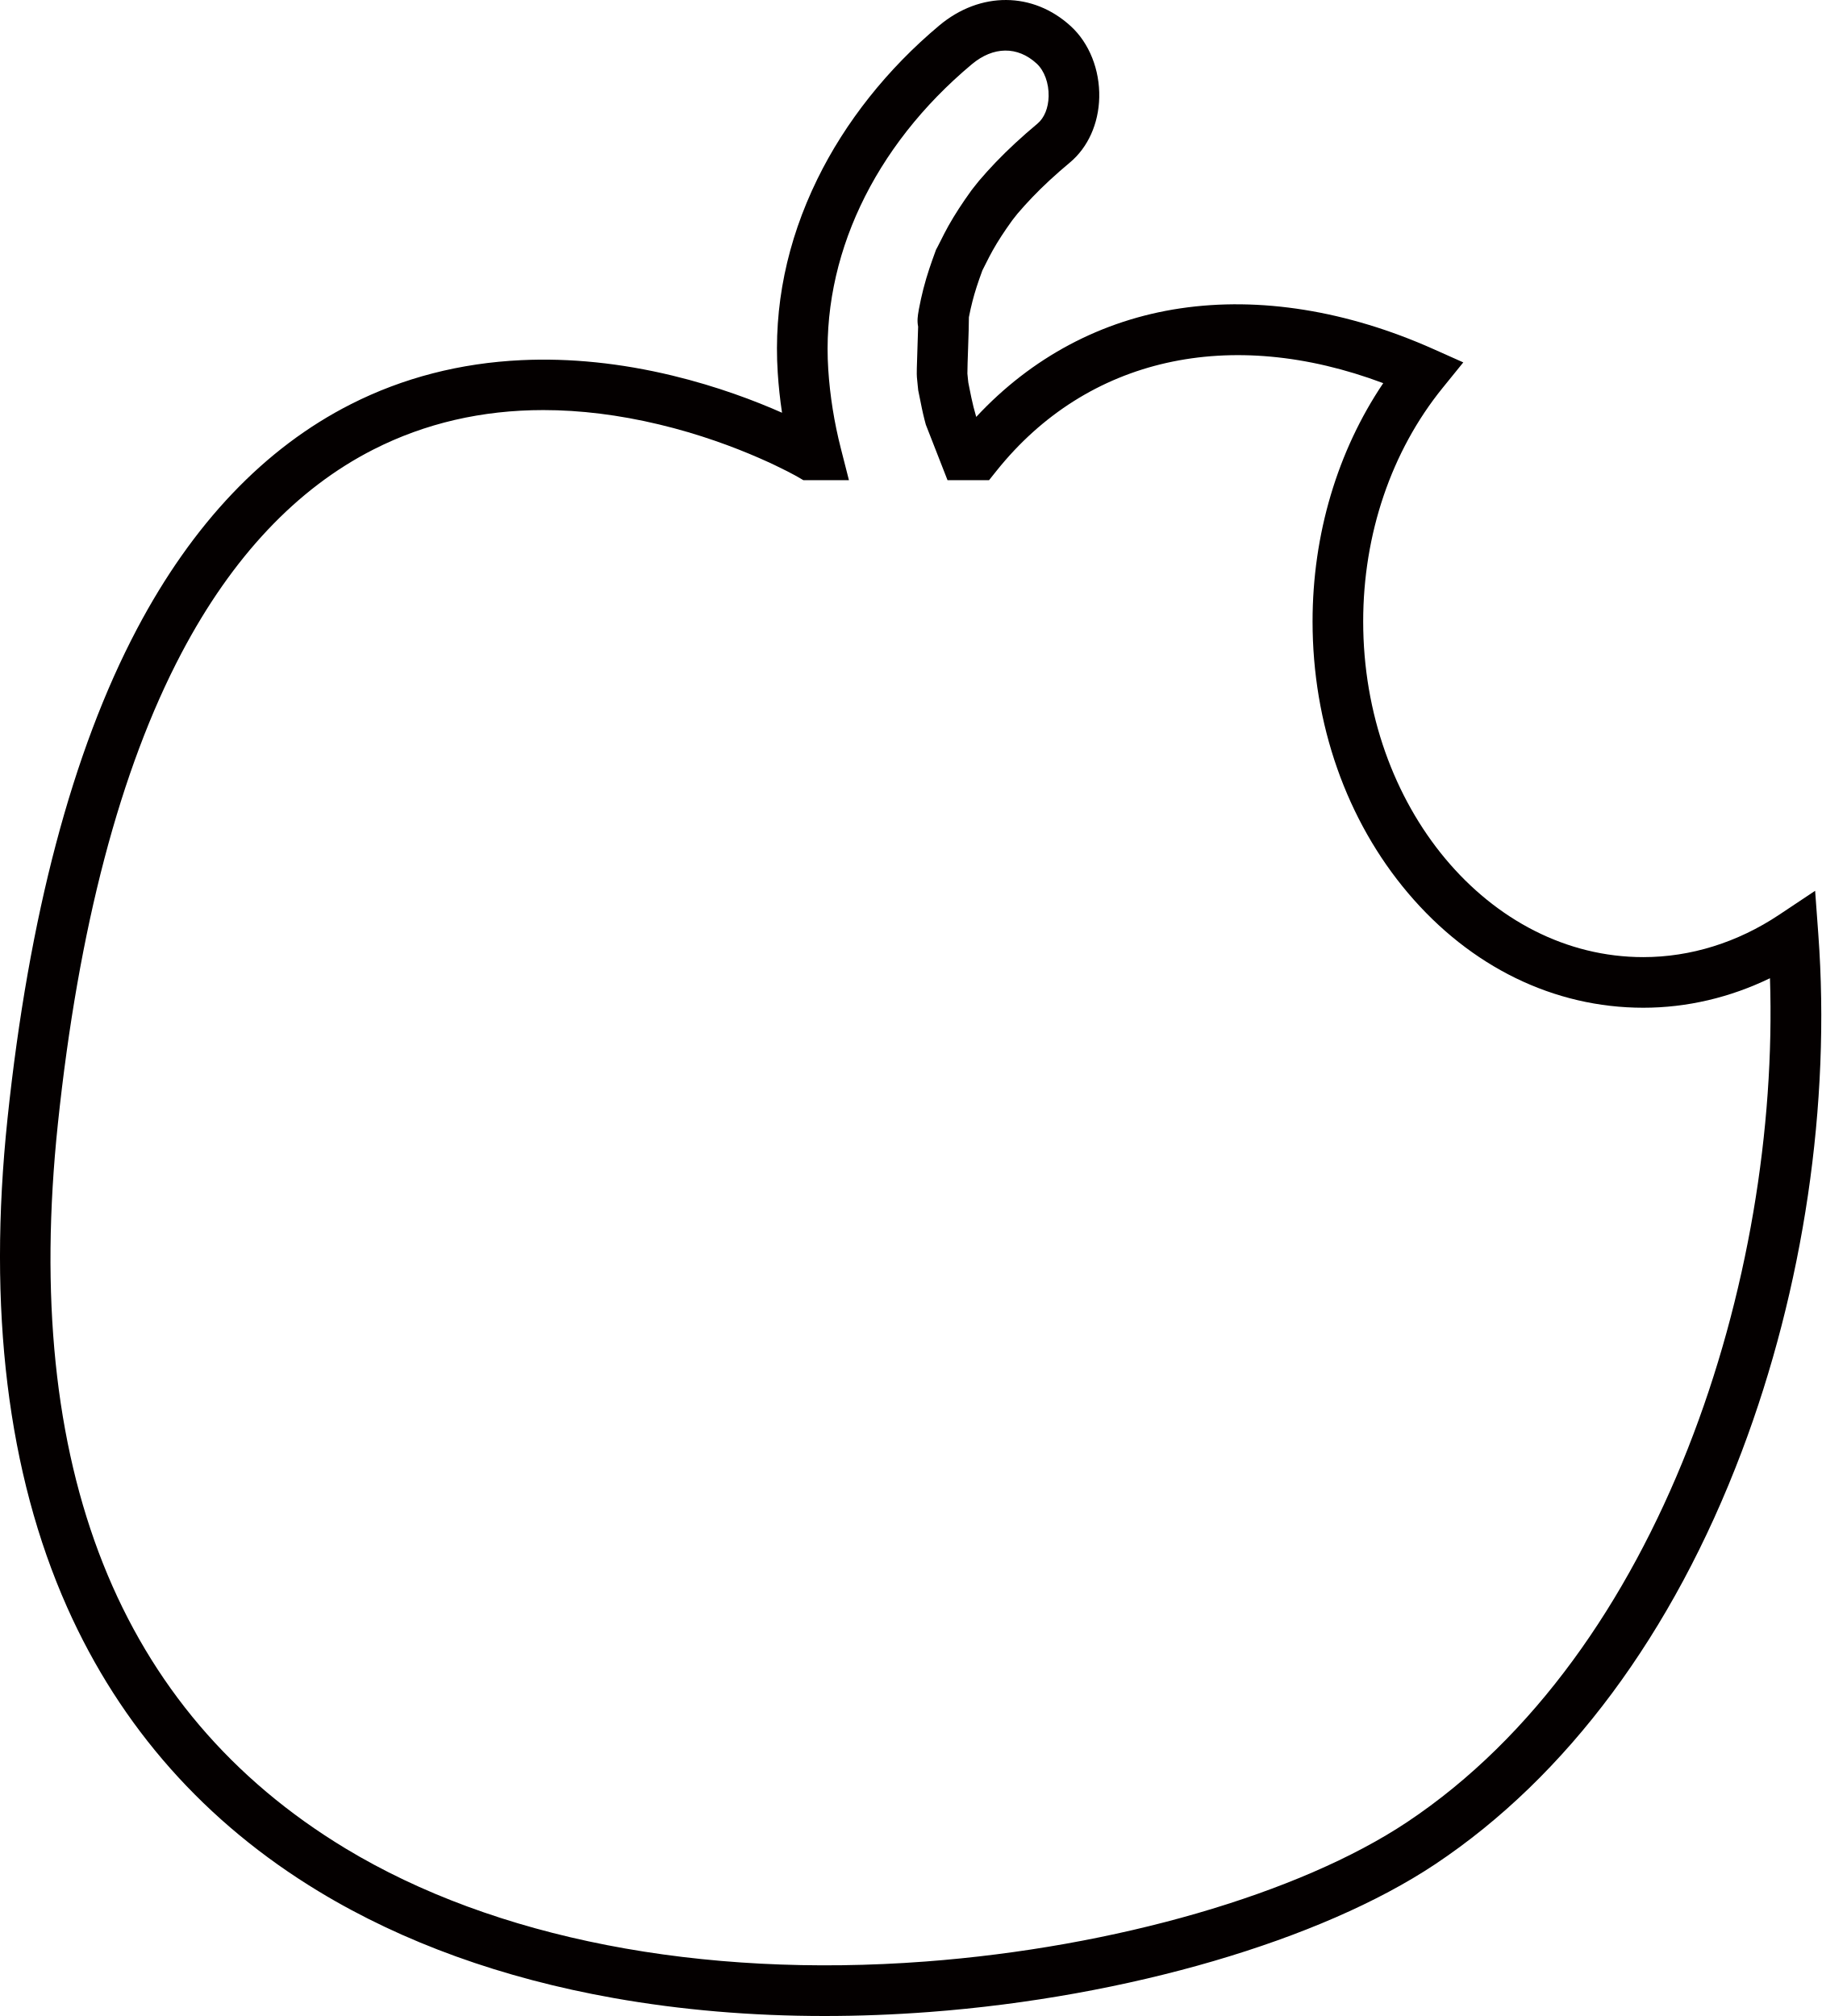
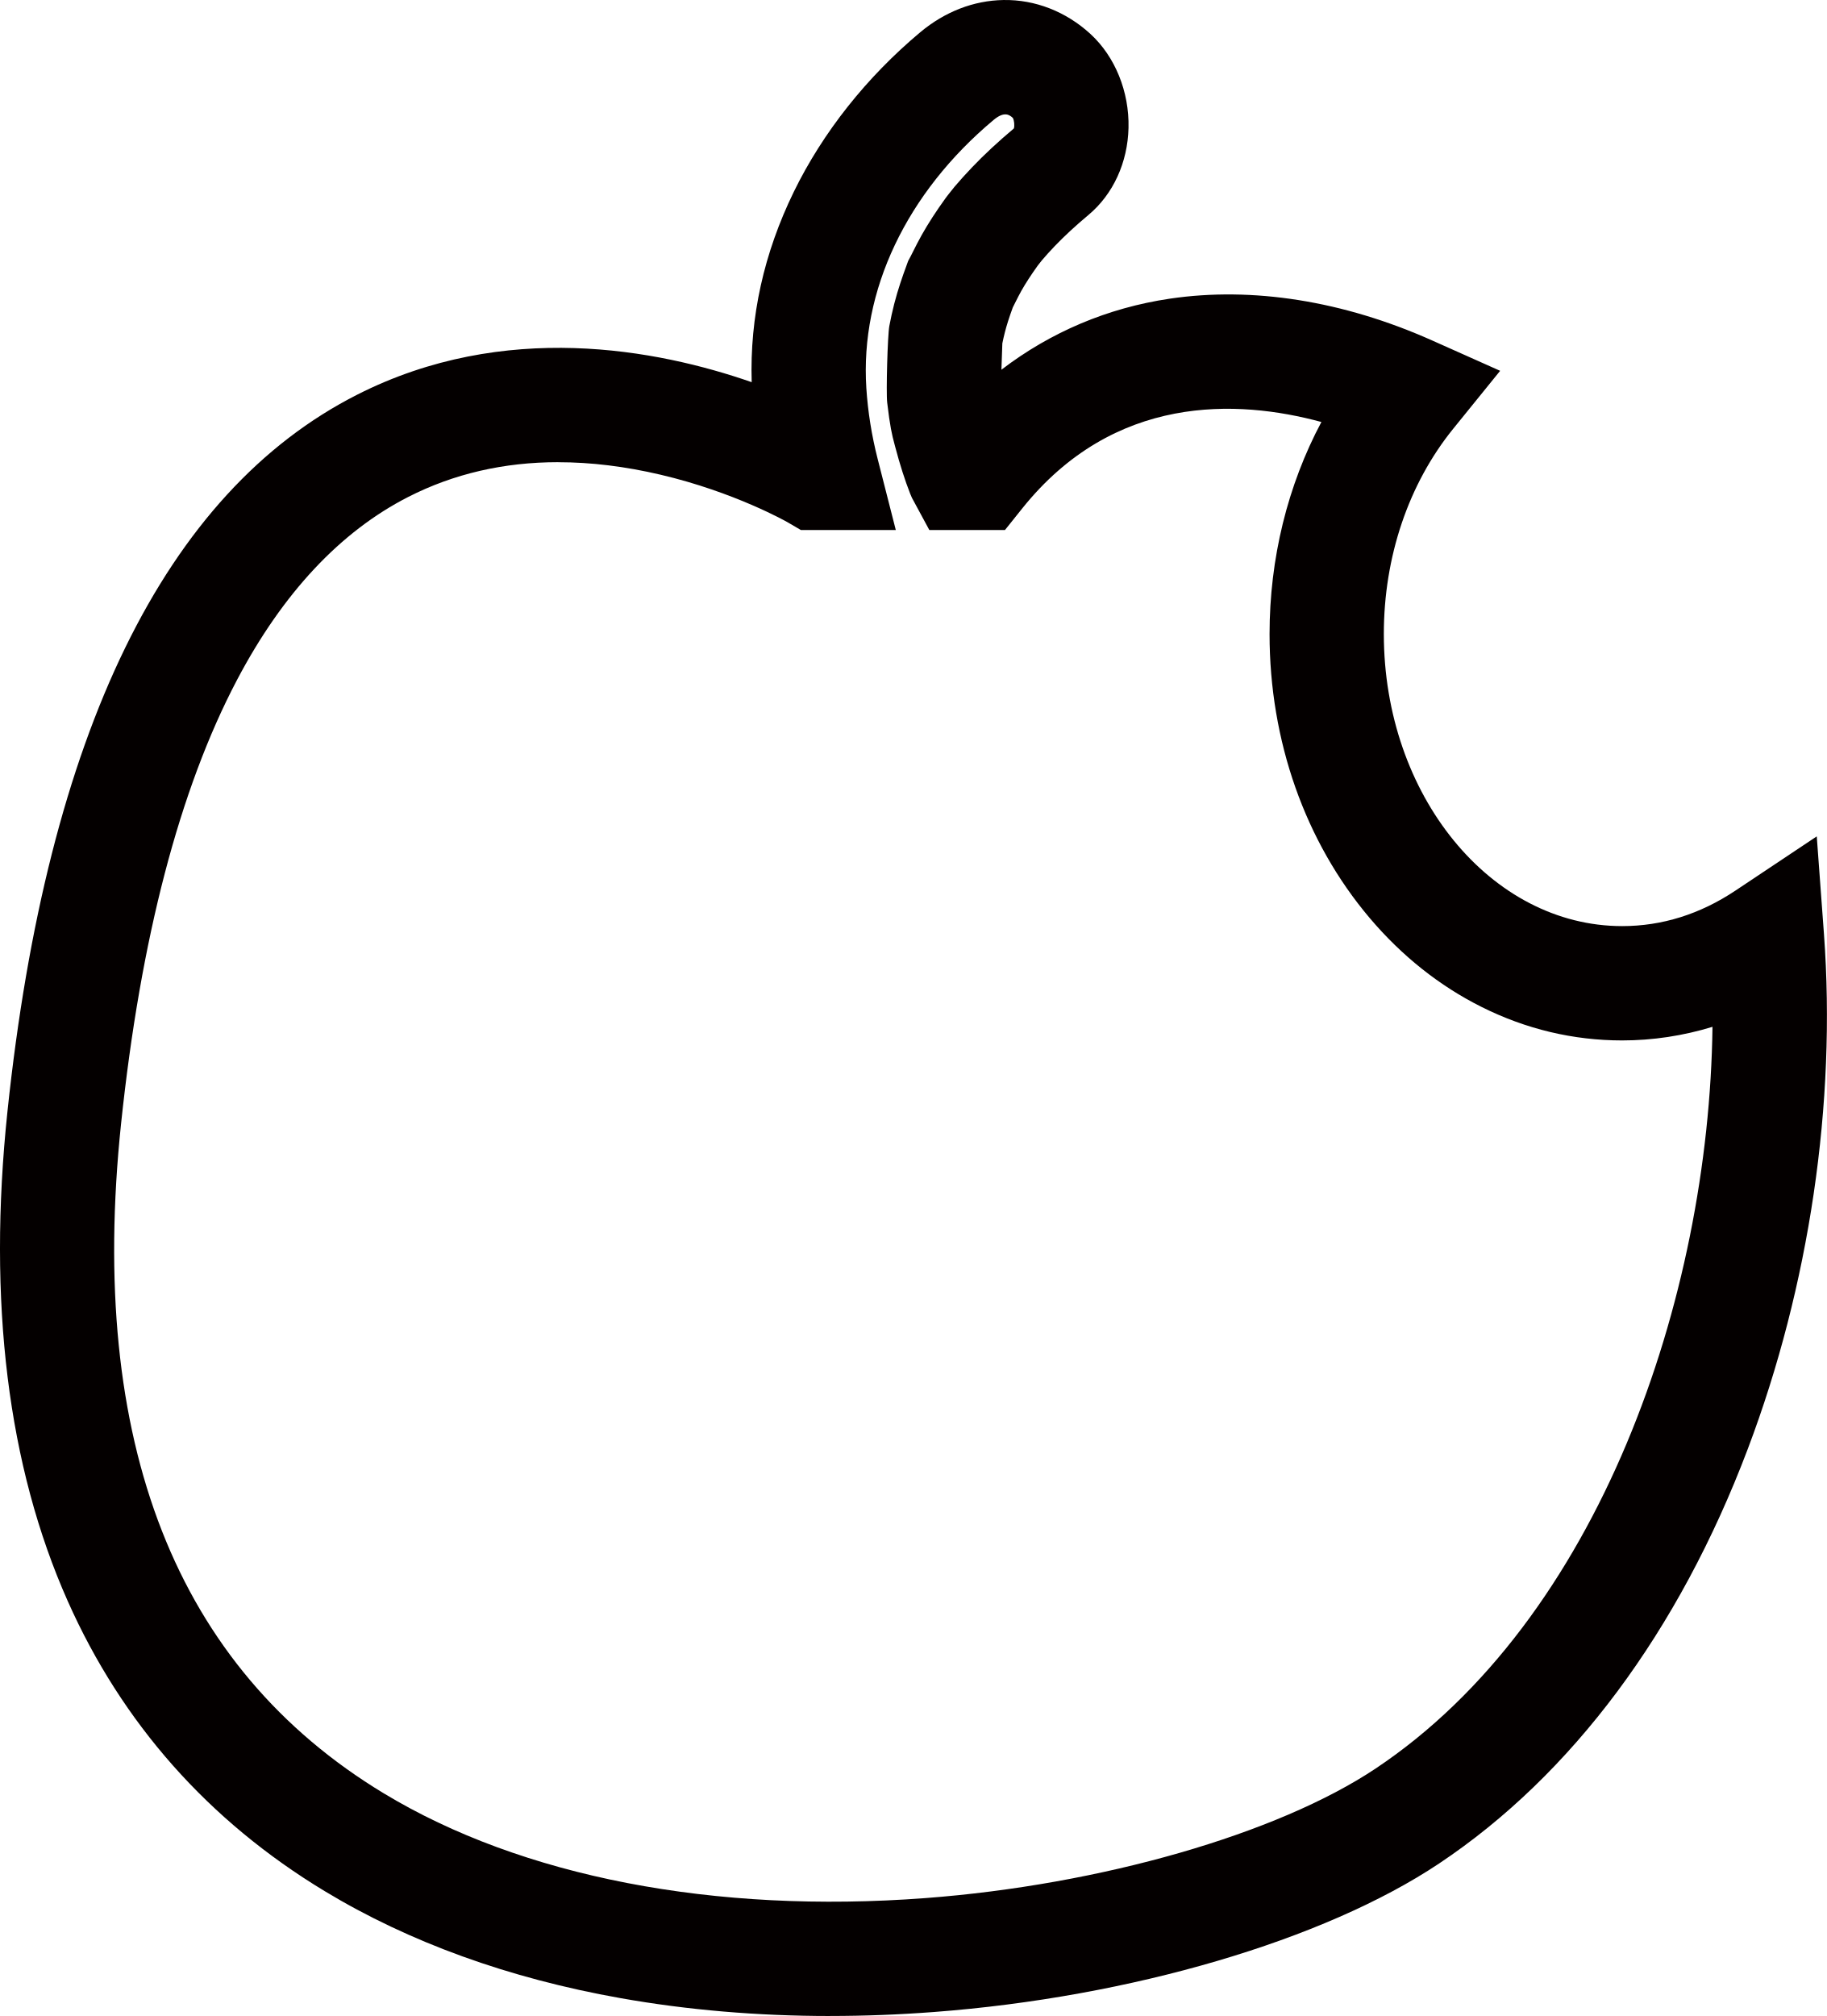
- <svg xmlns="http://www.w3.org/2000/svg" id="_레이어_2" data-name="레이어 2" viewBox="0 0 1079.27 1194.87">
+ <svg xmlns="http://www.w3.org/2000/svg" id="_레이어_2" data-name="레이어 2" viewBox="0 0 1119.27 1234.89">
  <defs>
    <style>
      .cls-1 {
        fill: #040000;
      }
    </style>
  </defs>
  <g id="_레이어_1-2" data-name="레이어 1">
-     <path class="cls-1" d="M1077.49,553.6l-1.88-25.63-21.39,14.25c-24.6,16.39-52.4,25.06-80.41,25.06-91.54,0-166.01-89.24-166.01-198.93,0-51.81,16.7-100.96,47.02-138.38l12.3-15.18-17.84-7.96c-50.95-22.73-102.75-31.06-149.8-24.07-46.66,6.92-88.17,29.06-120.99,64.34-.57-1.95-1.11-3.94-1.62-5.94-.92-3.65-1.67-7.41-2.46-11.38l-.52-2.63c-.04-.18-.07-.33-.09-.46-.06-.55-.12-1.09-.18-1.63-.13-1.21-.26-2.43-.36-3.64-.04-1.86.22-9.56.42-15.22.25-7.46.5-14.52.47-18.18l.04-.21h0c.6-3.12,1.3-6.23,2.08-9.26,1.35-5.3,3.17-10.95,5.88-18.3.08-.16.18-.35.29-.57.59-1.15,1.17-2.3,1.74-3.45,1.38-2.74,2.69-5.34,4.07-7.79,3.07-5.47,6.73-11.1,11.49-17.72.32-.4.7-.89,1.1-1.41.64-.81,1.83-2.33,2.14-2.71,2.68-3.15,5.62-6.4,8.72-9.64,6.36-6.66,13.67-13.42,22.35-20.68,10.66-8.93,16.98-22.96,17.34-38.5.38-16.43-5.91-32.22-16.83-42.23-22.39-20.56-53.72-20.74-77.95-.46-30.72,25.72-55.71,57.21-72.27,91.08-18.11,37.04-26,75.65-23.47,114.76.51,7.88,1.36,15.8,2.55,23.7-15.68-6.95-38.14-15.55-64.94-22.02-30.7-7.42-60.81-10.5-89.5-9.15-36.21,1.69-70.19,10.46-100.99,26.07-51.15,25.91-93.81,70.73-126.8,133.21C42.91,445.24,17.09,542.89,4.45,662.99c-11.87,112.81.01,210.24,35.32,289.61,31.62,71.06,81.9,127.8,149.45,168.64,49.75,30.08,108.45,51.27,174.49,63,39.85,7.08,81.66,10.63,124.9,10.63,20.39,0,41.11-.79,62.07-2.37,117.13-8.84,232.01-42.41,299.81-87.61,77.96-51.97,140.75-136.5,181.6-244.47,36.72-97.04,52.84-206.01,45.4-306.82ZM833.85,1079.93c-63.77,42.51-173.14,74.18-285.43,82.65-133.49,10.08-255.55-13.73-343.67-67.01C70.21,1014.22,12.86,869.73,34.29,666.13c12.23-116.19,36.91-210.14,73.35-279.23,29.99-56.87,68.25-97.42,113.7-120.51,30.61-15.55,64.28-23.34,100.63-23.34,21.9,0,44.78,2.83,68.53,8.5,48.04,11.45,81.76,30.83,82.08,31.02l3.5,2.04h26.99l-4.77-18.71c-3.96-15.49-6.48-31.28-7.49-46.92-4.29-66.12,26.72-132.05,85.06-180.88,12.74-10.67,27.1-10.84,38.4-.45,4.58,4.19,7.31,11.65,7.13,19.45-.16,6.9-2.57,12.79-6.61,16.17-9.53,7.98-17.63,15.49-24.77,22.95-3.51,3.67-6.84,7.36-9.9,10.96-.64.75-1.53,1.88-2.92,3.66-.45.59-.88,1.13-1.19,1.53l-.42.54c-5.52,7.66-9.8,14.28-13.49,20.82-1.72,3.07-3.25,6.1-4.72,9.04-.55,1.08-1.09,2.17-1.65,3.25-.13.26-.21.41-.29.55l-.75,1.39-.38,1.03c-.08.24-.14.4-.2.57-2.11,5.73-4.81,13.35-6.91,21.55-1.02,4-1.93,8.11-2.7,12.23-.09.49-.14.77-.16,1v.07s-.02.04-.02.06c-.41,2.28-.98,5.62-.25,9.1-.09,3.42-.24,7.67-.37,11.61-.43,12.54-.53,16.24-.36,18.38.13,1.64.29,3.2.46,4.7.07.74.15,1.48.23,2.22l.08.82.88,4.32c.83,4.17,1.68,8.48,2.79,12.87.27,1.08.55,2.14.84,3.19l12.87,32.93h24.59l4.5-5.63c53.71-67.12,138.37-85.93,229.1-51.89-27.13,40.24-41.88,89.66-41.88,141.26,0,60.68,20.09,117.85,56.57,160.96,37.08,43.83,86.61,67.97,139.44,67.97,25.77,0,51.31-6,75.04-17.49,5.86,177.31-63.97,399.45-215,500.14Z" />
+     <path class="cls-1" d="M508.62,1234.89c-44.42,0-87.4-3.65-128.41-10.93-68.47-12.16-129.48-34.22-181.33-65.58-71.12-43-124.07-102.76-157.38-177.63C4.74,898.14-7.68,797.26,4.56,680.91c24.39-231.73,96.52-379.5,214.38-439.21,90.14-45.67,183.65-27.75,241.58-7.6-1.24-39.83,7.45-79.05,25.85-116.7,17.78-36.37,44.55-70.13,77.4-97.63C578.85,7.16,596.48.32,614.75.01c19.38-.33,38.35,7.06,53.33,20.82,15.09,13.86,23.8,35.33,23.3,57.43-.49,21.3-9.42,40.75-24.5,53.37-8.1,6.78-14.88,13.05-20.73,19.16-2.79,2.92-5.42,5.82-7.8,8.62-.44.54-1.12,1.42-1.75,2.22-.31.39-.6.77-.87,1.11-4.2,5.86-7.4,10.8-10.06,15.51-1.15,2.05-2.35,4.44-3.63,6.98-.52,1.03-1.03,2.05-1.55,3.08-2.24,6.14-3.74,10.86-4.85,15.2-.57,2.23-1.09,4.52-1.56,6.81-.15,3.47-.38,9.99-.56,16.15,30.13-23.04,65.01-37.85,103.03-43.5,50.83-7.54,106.46,1.31,160.88,25.59l41.63,18.58-28.7,35.42c-27.45,33.87-42.56,78.54-42.56,125.79,0,98.66,65.5,178.93,146.02,178.93,24.39,0,47.71-7.3,69.31-21.7l49.9-33.26,4.41,59.81c7.65,103.66-8.92,215.66-46.65,315.37-42.33,111.89-107.76,199.73-189.21,254.03-70.49,46.99-189.04,81.83-309.4,90.91-21.46,1.62-42.68,2.43-63.57,2.43ZM342.05,283.1c-33.35,0-64.11,7.1-91.91,21.28-41.63,21.23-76.93,58.94-104.92,112.09-35.19,66.81-59.09,158.25-71.04,271.78-20.55,195.22,33.59,333.25,160.92,410.24,84.6,51.15,202.44,73.95,331.82,64.18,107.41-8.1,215.68-39.25,275.83-79.35,137.02-91.35,204.3-288.13,206.4-454.34-18,5.5-36.61,8.33-55.34,8.33-29.92,0-58.89-6.9-86.11-20.5-25.82-12.91-48.9-31.26-68.61-54.54-39.53-46.72-61.3-108.47-61.3-173.88,0-46.32,11.08-91.08,31.76-129.9-51.44-13.96-127.06-17.34-183.35,53.03l-10.51,13.14h-46.34l-10.65-19.7-1.09-2.56c-3.28-8.38-6.27-17.73-9.14-28.6l-.39-1.46c-1.67-6.2-2.81-11.02-4.55-25.78-.73-6.16.25-41.19,1.31-46.85.85-4.53,1.85-9.07,2.98-13.49,2.3-8.98,5.17-17.13,7.44-23.28.08-.22.16-.47.28-.79l.86-2.35,1.55-2.88c.5-.97,1.02-2.01,1.54-3.05,1.51-3,3.21-6.4,5.18-9.89,4.06-7.21,8.72-14.42,14.7-22.7l.96-1.27c.29-.37.69-.88,1.11-1.42,1.54-1.98,2.54-3.25,3.42-4.28,3.32-3.91,6.91-7.88,10.7-11.84,7.45-7.8,15.83-15.59,25.59-23.8.52-1.7.2-5.07-.67-6.47-2.05-1.86-5.17-4.24-11.78,1.29-53.4,44.7-81.81,104.57-77.94,164.26.93,14.4,3.26,28.96,6.91,43.27l11.14,43.65h-58.14l-8.17-4.77c-.24-.14-32.37-18.47-77.85-29.13-21.74-5.1-42.64-7.64-62.6-7.64ZM620.41,72.03h0s0,0,0,0Z" />
  </g>
</svg>
